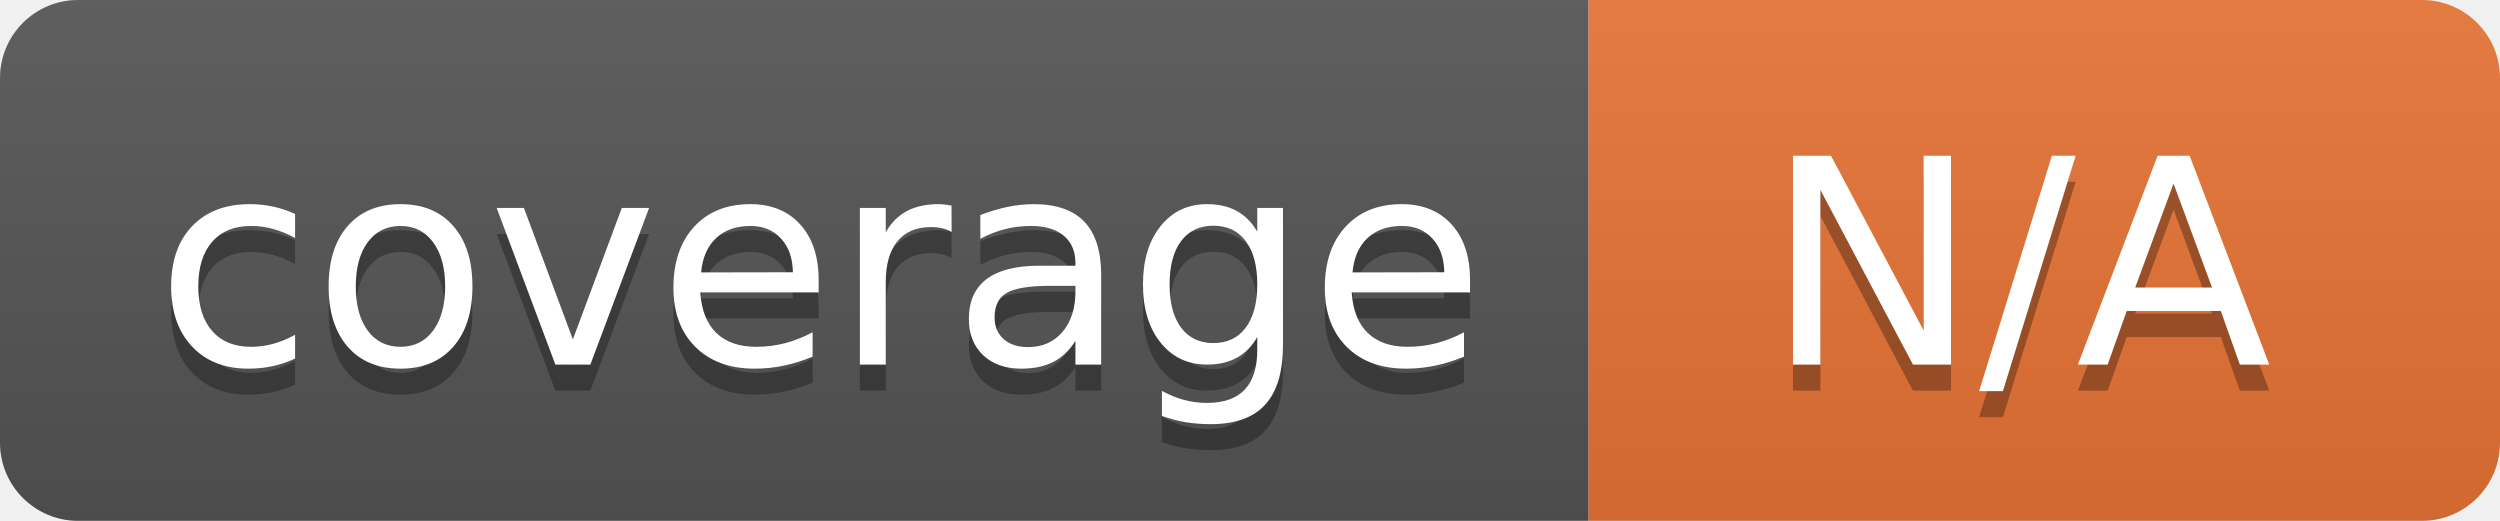
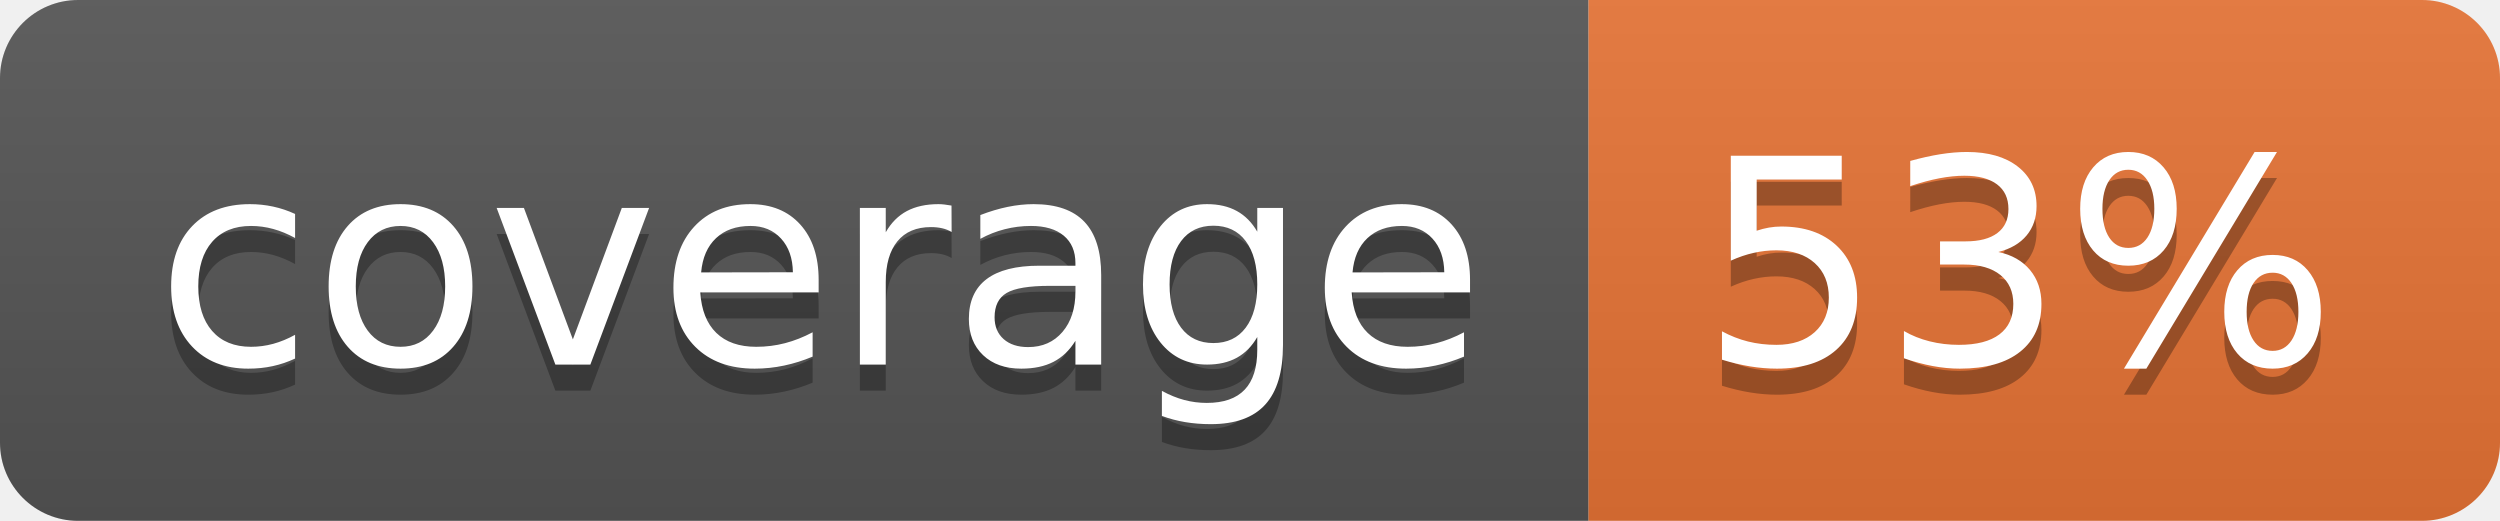
<svg xmlns="http://www.w3.org/2000/svg" width="96" height="20">
  <linearGradient id="b" x2="0" y2="100%">
    <stop offset="0" stop-color="#bbb" stop-opacity=".1" />
    <stop offset="1" stop-opacity=".1" />
  </linearGradient>
  <clipPath id="a">
    <rect width="96" height="20" rx="3" fill="#fff" />
  </clipPath>
  <g clip-path="url(#a)">
    <path fill="#555" d="M0 0h61v20H0z" />
    <path fill="#E87435" d="M61 0h35v20H61z" />
    <path fill="url(#b)" d="M0 0h96v20H0z" />
  </g>
  <g fill="#fff" text-anchor="middle" font-family="DejaVu Sans,Verdana,Geneva,sans-serif" font-size="110">
    <text x="315" y="150" fill="#010101" fill-opacity=".3" transform="scale(.1)" textLength="510">coverage</text>
    <text x="315" y="140" transform="scale(.1)" textLength="510">coverage</text>
-     <text x="775" y="150" fill="#010101" fill-opacity=".3" transform="scale(.1)" textLength="250">N/A</text>
-     <text x="775" y="140" transform="scale(.1)" textLength="250">N/A</text>
+     <text x="775" y="150" fill="#010101" fill-opacity=".3" transform="scale(.1)" textLength="250">53%</text>
+     <text x="775" y="140" transform="scale(.1)" textLength="250">53%</text>
  </g>
</svg>
